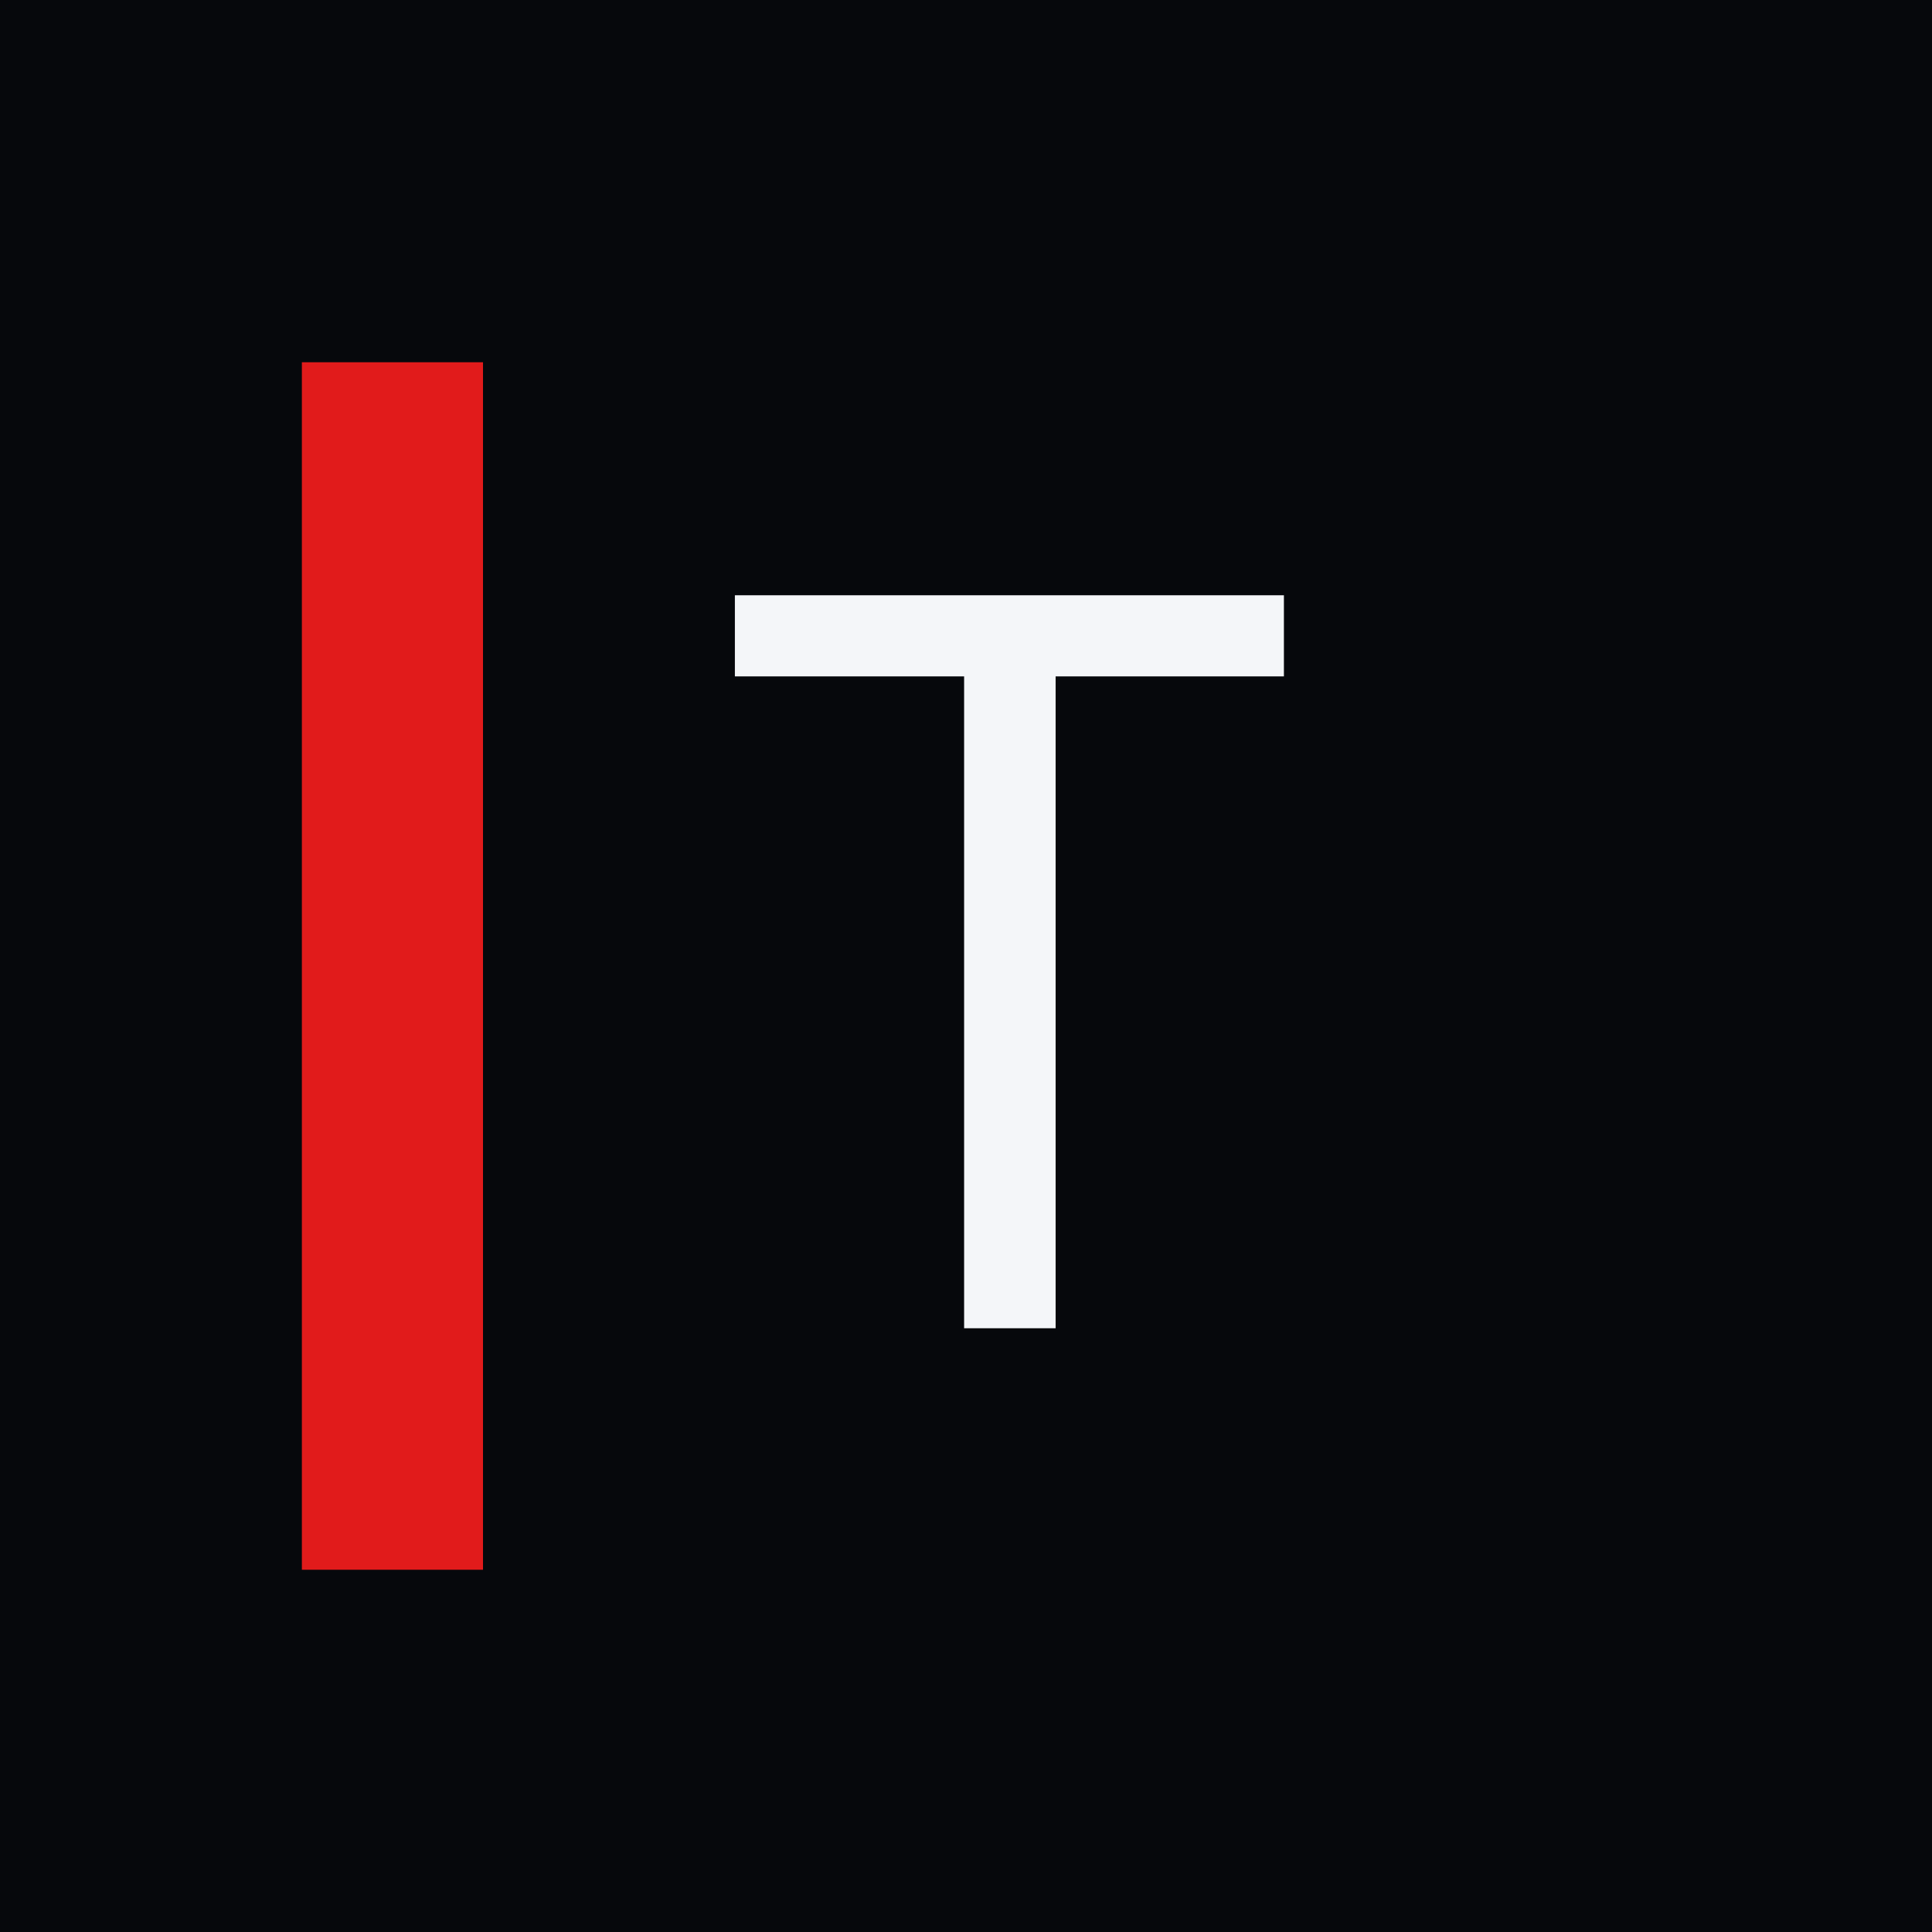
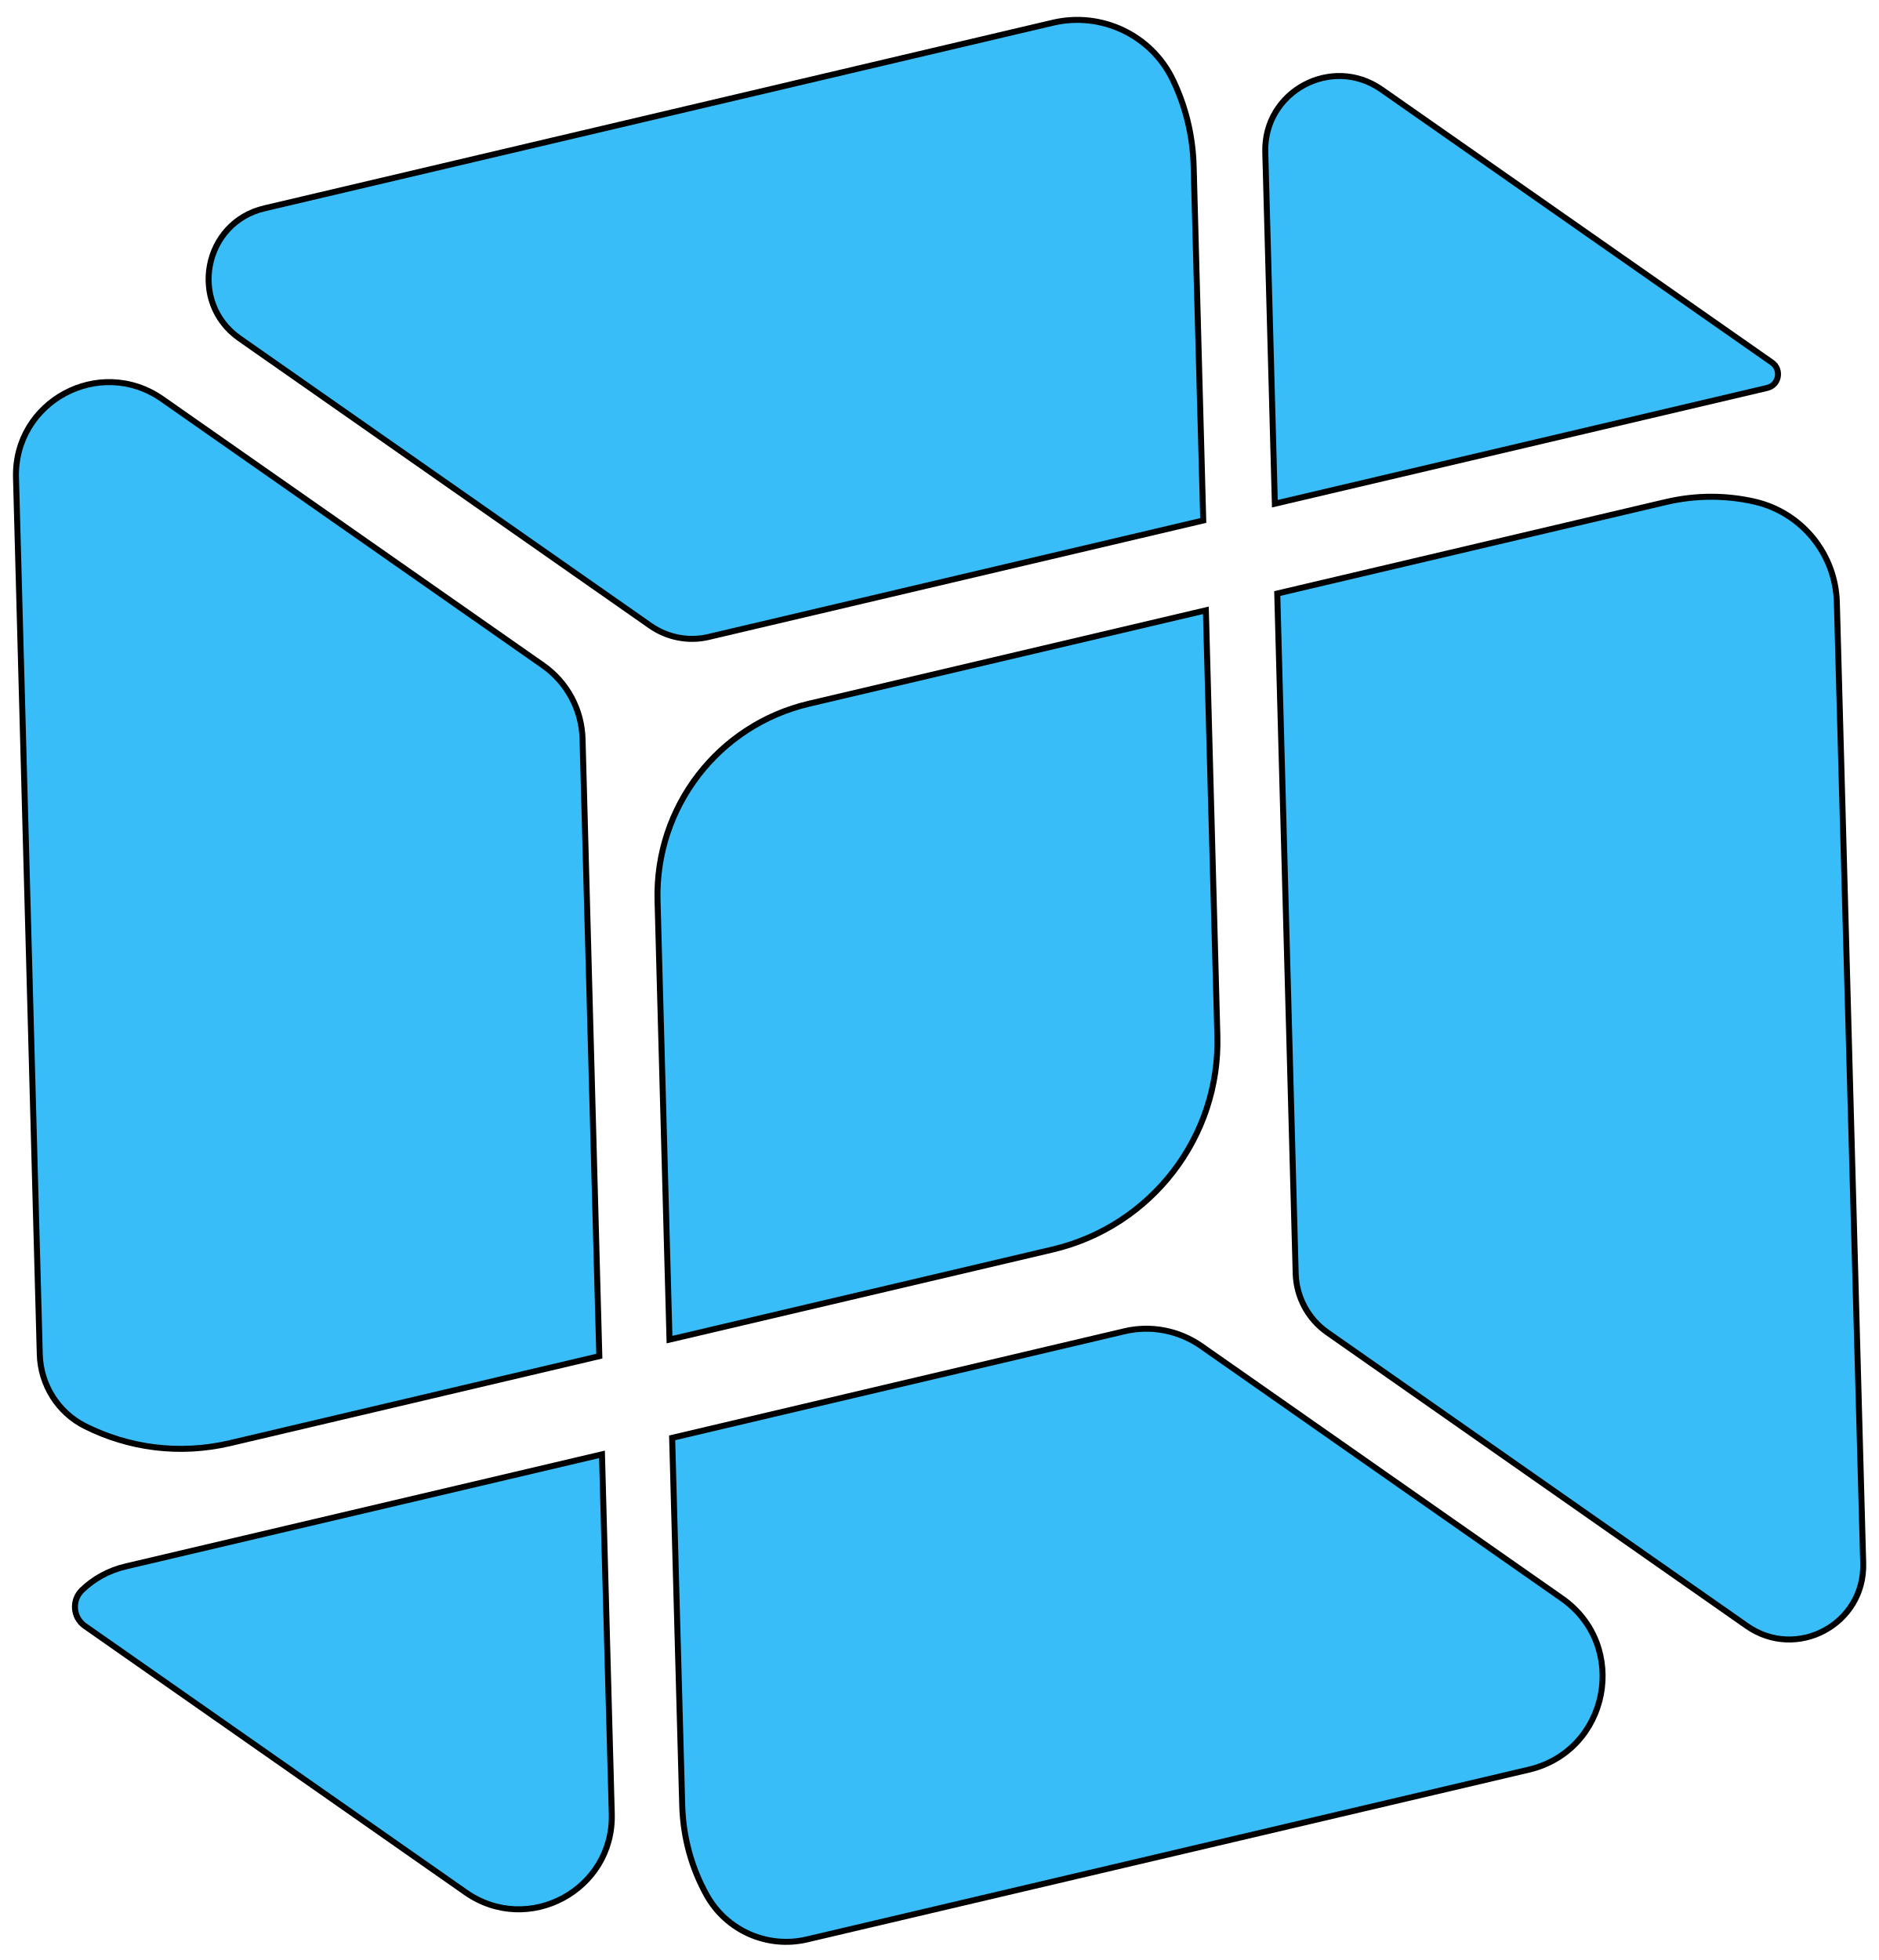
- <svg xmlns="http://www.w3.org/2000/svg" viewBox="0 0 32 32">
-   <rect width="32" height="32" fill="#06080C" />
-   <rect x="5" y="6" width="3" height="20" fill="#E11B1B" />
-   <text x="12" y="22" font-family="Impact, sans-serif" font-size="17" fill="#F4F6F9">T</text>
+ <svg xmlns="http://www.w3.org/2000/svg" zoomAndPan="magnify" viewBox="170 145 1160 1210" preserveAspectRatio="xMidYMid meet" version="1.0">
+   <defs>
+     <clipPath id="3aece4b4a5">
+       <path d="M 246 150 L 966 150 L 966 592 L 246 592 Z M 246 150 " clip-rule="nonzero" />
+     </clipPath>
+     <clipPath id="783591c49d">
+       <path d="M 177 328 L 593 328 L 593 1092 L 177 1092 Z M 177 328 " clip-rule="nonzero" />
+     </clipPath>
+     <clipPath id="5c95f99d39">
+       <path d="M 532 912 L 1212 912 L 1212 1350 L 532 1350 Z M 532 912 " clip-rule="nonzero" />
+     </clipPath>
+     <clipPath id="729193ca61">
+       <path d="M 177 990 L 601 990 L 601 1350 L 177 1350 Z M 177 990 " clip-rule="nonzero" />
+     </clipPath>
+     <clipPath id="12b1087a8b">
+       <path d="M 898 150 L 1321 150 L 1321 509 L 898 509 Z M 898 150 " clip-rule="nonzero" />
+     </clipPath>
+     <clipPath id="5c3ff7fbd7">
+       <path d="M 906 399 L 1323 399 L 1323 1210 L 906 1210 Z M 906 399 " clip-rule="nonzero" />
+     </clipPath>
+   </defs>
+   <path stroke-linecap="butt" transform="matrix(0.673779, 0, 0, 0.673779, 76.35599, 76.76023)" fill-opacity="1" fill="#38bdf8" fill-rule="nonzero" stroke-linejoin="miter" d="M 1254.538 1050.12 C 1257.17 1142.979 1193.948 1224.857 1103.512 1246.152 L 752.501 1328.691 L 741.52 926.087 C 739.329 840.702 797.281 765.618 880.261 746.08 L 1243.998 660.48 Z M 1254.538 1050.12 " stroke="#000000" stroke-width="5.488" stroke-opacity="1" stroke-miterlimit="10" />
+   <path fill="#38bdf8" d="M 912.914 466.312 L 607.629 538.191 C 595.207 541.148 582.188 538.637 571.691 531.387 L 317.879 353.898 C 286.223 331.711 295.691 282.309 333.41 273.586 L 820.059 159.035 C 849.969 151.996 880.859 166.594 894.168 194.289 C 901.91 210.41 906.5 228.453 906.996 247.699 Z M 912.914 466.312 " fill-opacity="1" fill-rule="nonzero" />
+   <g clip-path="url(#3aece4b4a5)">
+     <path stroke-linecap="butt" transform="matrix(0.673779, 0, 0, 0.673779, 76.35599, 76.76023)" fill="none" stroke-linejoin="miter" d="M 1241.592 578.161 L 788.498 684.841 C 770.061 689.23 750.738 685.502 735.16 674.742 L 358.46 411.319 C 311.477 378.389 325.53 305.068 381.511 292.122 L 1103.779 122.11 C 1148.17 111.663 1194.017 133.328 1213.769 174.432 C 1225.26 198.359 1232.072 225.138 1232.808 253.702 Z M 1241.592 578.161 " stroke="#000000" stroke-width="5.488" stroke-opacity="1" stroke-miterlimit="10" />
+   </g>
+   <path fill="#38bdf8" d="M 540.035 982.211 L 312.109 1035.898 C 280.391 1043.344 249.066 1038.746 222.551 1025.434 C 205.754 1017 195.07 999.883 194.559 981.094 L 179.883 439.973 C 178.547 392.789 231.5 364.395 270.109 391.312 L 505.285 555.789 C 520.223 566.293 529.242 583.152 529.688 601.344 Z M 540.035 982.211 " fill-opacity="1" fill-rule="nonzero" />
+   <g clip-path="url(#783591c49d)">
+     <path stroke-linecap="butt" transform="matrix(0.673779, 0, 0, 0.673779, 76.35599, 76.76023)" fill="none" stroke-linejoin="miter" d="M 688.177 1343.84 L 349.897 1423.521 C 302.821 1434.571 256.331 1427.747 216.977 1407.989 C 192.048 1395.473 176.192 1370.068 175.432 1342.182 L 153.651 539.068 C 151.668 469.039 230.26 426.897 287.562 466.848 L 636.602 710.959 C 658.772 726.548 672.159 751.57 672.82 778.569 Z M 688.177 1343.84 " stroke="#000000" stroke-width="5.488" stroke-opacity="1" stroke-miterlimit="10" />
+   </g>
+   <path fill="#38bdf8" d="M 1113.914 1237.5 L 668.25 1342.297 C 643.832 1348.039 618.566 1336.895 606.344 1314.984 C 597.219 1298.633 591.785 1279.785 591.219 1259.391 L 585.004 1032.648 L 864.402 966.828 C 880.672 962.98 897.977 966.383 911.734 976 L 1134.336 1131.742 C 1176.035 1160.883 1163.613 1225.816 1113.914 1237.5 Z M 1113.914 1237.5 " fill-opacity="1" fill-rule="nonzero" />
+   <g clip-path="url(#5c95f99d39)">
+     <path stroke-linecap="butt" transform="matrix(0.673779, 0, 0, 0.673779, 76.35599, 76.76023)" fill="none" stroke-linejoin="miter" d="M 1539.909 1722.731 L 878.469 1878.267 C 842.229 1886.79 804.731 1870.249 786.59 1837.731 C 773.047 1813.463 764.983 1785.49 764.142 1755.221 L 754.918 1418.697 L 1169.592 1321.009 C 1193.739 1315.299 1219.422 1320.348 1239.841 1334.622 L 1570.219 1565.769 C 1632.107 1609.019 1613.671 1705.391 1539.909 1722.731 Z M 1539.909 1722.731 " stroke="#000000" stroke-width="5.488" stroke-opacity="1" stroke-miterlimit="10" />
+   </g>
+   <path fill="#38bdf8" d="M 547.727 1264.715 C 549.051 1311.75 496.105 1340.289 457.5 1313.227 L 222.332 1148.75 C 222.289 1148.723 222.25 1148.688 222.207 1148.66 C 214.973 1143.465 214.227 1132.84 220.633 1126.648 C 227.801 1119.715 237.031 1114.461 248.074 1111.922 L 541.676 1042.844 Z M 547.727 1264.715 " fill-opacity="1" fill-rule="nonzero" />
+   <g clip-path="url(#729193ca61)">
+     <path stroke-linecap="butt" transform="matrix(0.673779, 0, 0, 0.673779, 76.35599, 76.76023)" fill="none" stroke-linejoin="miter" d="M 699.593 1763.123 C 701.558 1832.931 622.978 1875.287 565.681 1835.122 L 216.653 1591.012 C 216.589 1590.971 216.531 1590.919 216.467 1590.878 C 205.73 1583.168 204.623 1567.398 214.131 1558.209 C 224.769 1547.919 238.469 1540.121 254.858 1536.352 L 690.612 1433.829 Z M 699.593 1763.123 " stroke="#000000" stroke-width="5.488" stroke-opacity="1" stroke-miterlimit="10" />
+   </g>
+   <path fill="#38bdf8" d="M 1264.047 368.781 C 1270.223 373.102 1268.461 382.797 1261.109 384.48 C 1261.047 384.496 1260.988 384.508 1260.934 384.523 L 957.133 455.965 L 951.219 238.984 C 950.18 201.418 992.191 178.789 1022.953 200.23 Z M 1264.047 368.781 " fill-opacity="1" fill-rule="nonzero" />
+   <g clip-path="url(#12b1087a8b)">
+     <path stroke-linecap="butt" transform="matrix(0.673779, 0, 0, 0.673779, 76.35599, 76.76023)" fill="none" stroke-linejoin="miter" d="M 1762.731 433.408 C 1771.897 439.82 1769.282 454.209 1758.372 456.708 C 1758.279 456.731 1758.192 456.749 1758.111 456.772 L 1307.22 562.803 L 1298.442 240.768 C 1296.9 185.013 1359.252 151.428 1404.908 183.25 Z M 1762.731 433.408 " stroke="#000000" stroke-width="5.488" stroke-opacity="1" stroke-miterlimit="10" />
+   </g>
+   <path fill="#38bdf8" d="M 1320.395 1110.148 C 1321.434 1147.719 1279.273 1170.344 1248.508 1148.75 L 989.523 967.562 C 977.691 959.281 970.441 945.82 969.996 931.328 L 958.609 511.414 L 1198.664 454.91 C 1217.34 450.547 1235.883 450.715 1253.199 454.656 C 1282.371 461.293 1303.301 486.93 1304.121 516.84 Z M 1320.395 1110.148 " fill-opacity="1" fill-rule="nonzero" />
+   <g clip-path="url(#5c3ff7fbd7)">
+     <path stroke-linecap="butt" transform="matrix(0.673779, 0, 0, 0.673779, 76.35599, 76.76023)" fill="none" stroke-linejoin="miter" d="M 1846.361 1533.72 C 1847.903 1589.481 1785.33 1623.06 1739.669 1591.012 L 1355.293 1322.099 C 1337.732 1309.808 1326.972 1289.83 1326.311 1268.321 L 1309.411 645.099 L 1665.692 561.238 C 1693.41 554.762 1720.931 555.011 1746.632 560.861 C 1789.927 570.711 1820.991 608.76 1822.208 653.152 Z M 1846.361 1533.72 " stroke="#000000" stroke-width="5.488" stroke-opacity="1" stroke-miterlimit="10" />
+   </g>
</svg>
